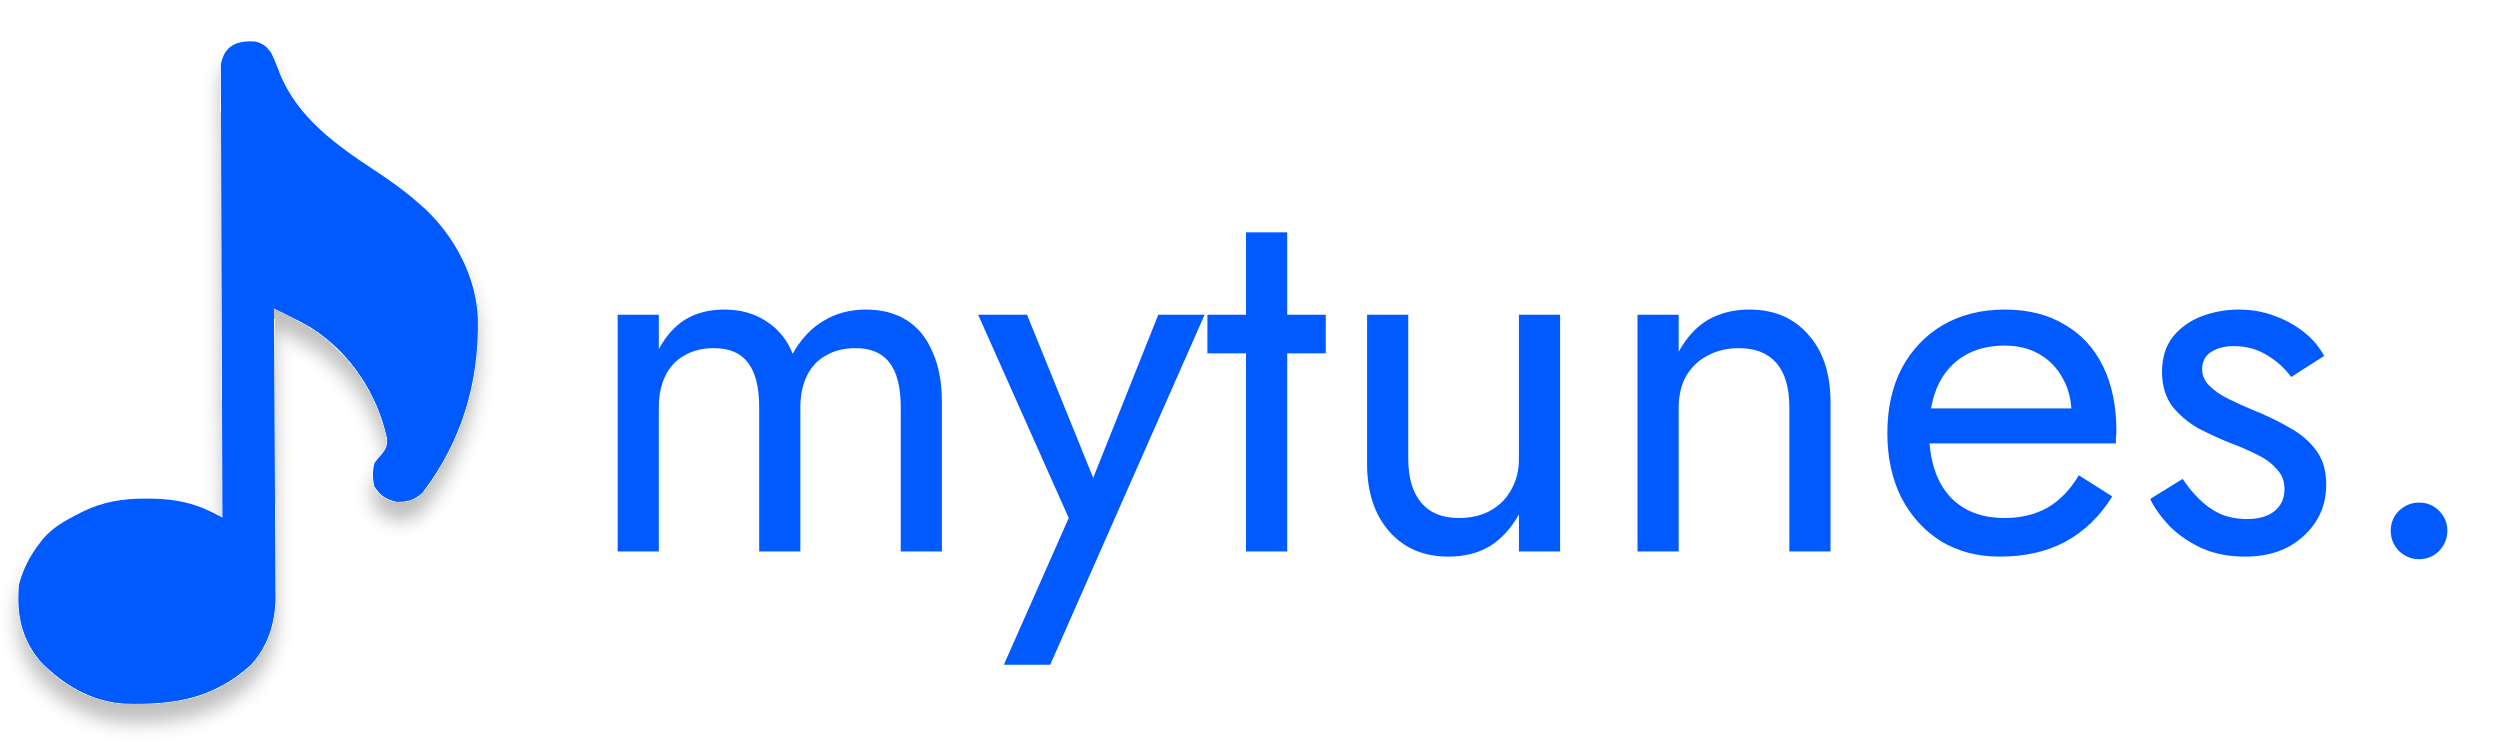
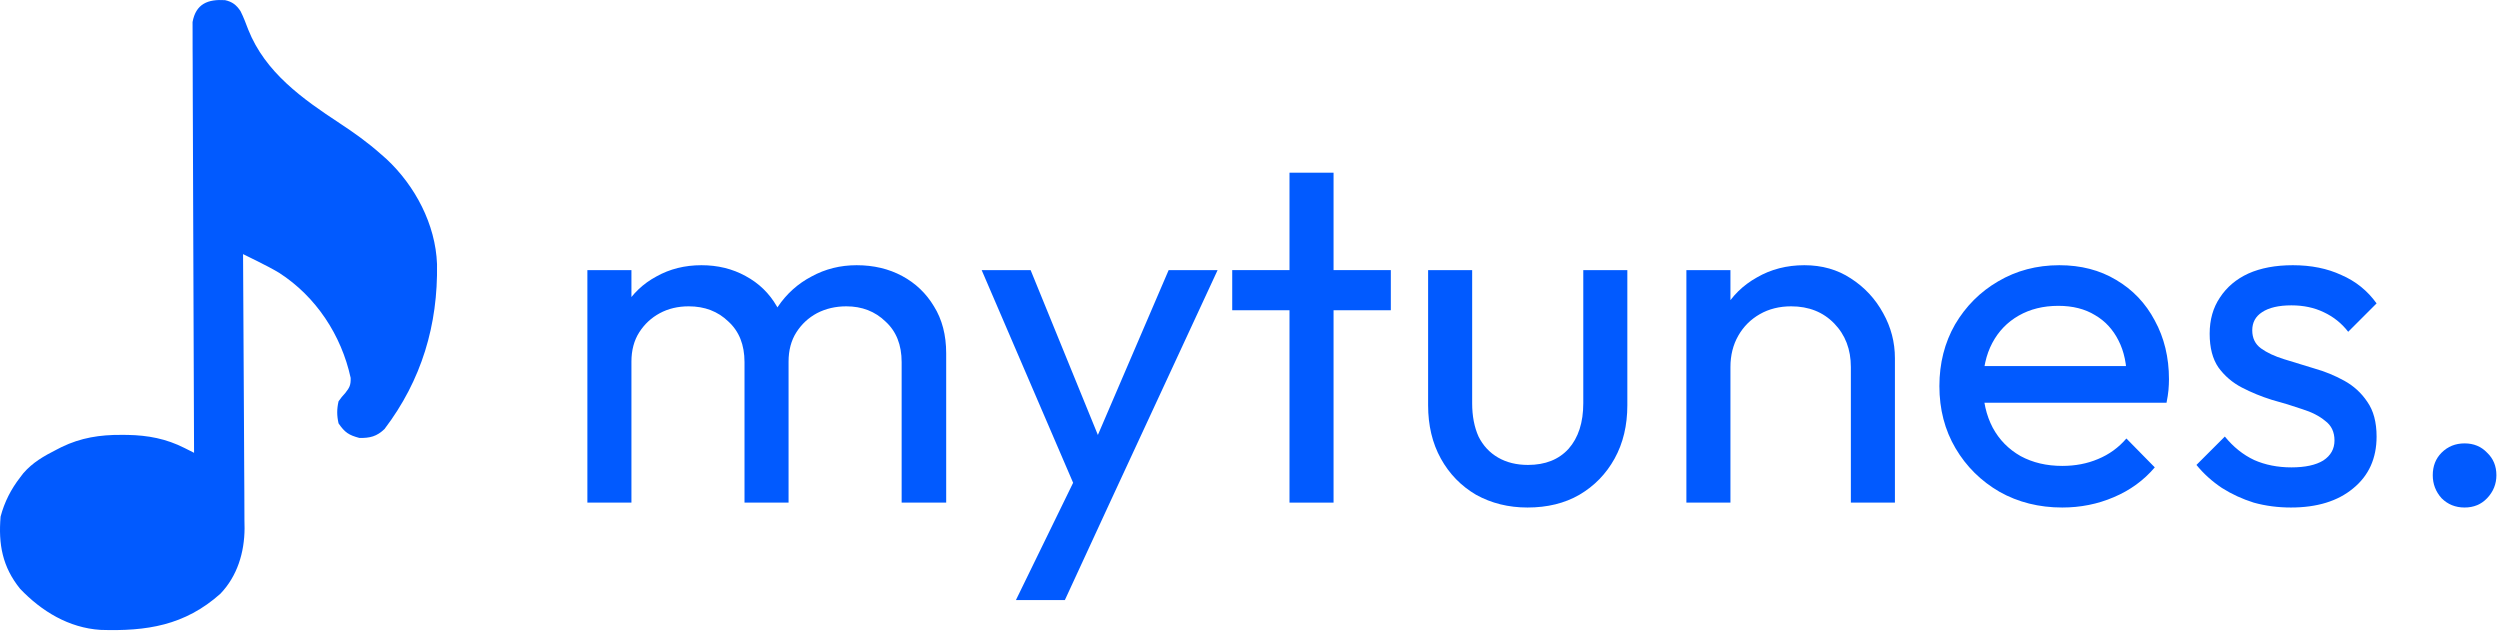
- <svg xmlns="http://www.w3.org/2000/svg" width="544" height="162" viewBox="0 0 544 162" fill="none">
-   <g filter="url(#filter0_d_2028_13828)">
-     <path d="M55.483 9.031C57.151 9.404 58.058 10.112 59.02 11.529C59.719 12.914 60.251 14.33 60.8 15.782C64.698 25.586 73.23 31.619 81.736 37.21C84.978 39.344 88.077 41.549 90.988 44.127C91.458 44.538 91.927 44.949 92.411 45.373C98.971 51.487 103.662 60.34 103.99 69.431C104.223 83.327 100.465 95.985 91.982 107.156C90.211 108.864 88.649 109.245 86.225 109.202C83.792 108.549 82.891 107.952 81.462 105.869C81.056 104.103 81.054 102.584 81.462 100.818C82.156 99.855 82.156 99.855 82.968 98.958C83.992 97.675 84.269 97.128 84.233 95.463C82.1 85.676 76.307 76.87 67.887 71.434C66.224 70.443 64.529 69.572 62.794 68.714C62.195 68.418 61.597 68.121 60.98 67.815C60.528 67.592 60.075 67.37 59.609 67.14C59.611 67.484 59.614 67.828 59.617 68.182C59.679 76.573 59.725 84.965 59.754 93.357C59.768 97.415 59.788 101.473 59.82 105.531C59.848 109.071 59.866 112.611 59.872 116.151C59.876 118.023 59.886 119.894 59.905 121.766C59.925 123.863 59.928 125.96 59.927 128.057C59.937 128.668 59.947 129.279 59.957 129.908C59.921 135.399 58.31 140.788 54.439 144.833C46.26 152.141 37.509 153.459 26.977 153.118C19.748 152.649 13.528 148.88 8.607 143.723C4.545 138.709 3.605 133.514 4.135 127.198C5.007 123.881 6.516 120.924 8.617 118.218C8.848 117.914 9.078 117.611 9.316 117.299C11.48 114.794 14.043 113.347 16.953 111.868C17.322 111.679 17.692 111.489 18.073 111.294C22.512 109.14 26.864 108.466 31.767 108.5C32.462 108.504 32.462 108.504 33.17 108.507C37.883 108.594 42.033 109.381 46.256 111.519C46.86 111.823 46.86 111.823 47.475 112.134C47.781 112.289 48.087 112.445 48.402 112.605C48.399 112.089 48.397 111.574 48.394 111.043C48.332 98.513 48.286 85.982 48.257 73.451C48.242 67.391 48.223 61.331 48.191 55.271C48.163 49.99 48.145 44.709 48.138 39.428C48.135 36.631 48.126 33.834 48.106 31.037C48.087 28.405 48.081 25.773 48.085 23.141C48.084 22.175 48.079 21.209 48.068 20.242C48.054 18.923 48.057 17.605 48.065 16.285C48.062 15.547 48.06 14.809 48.057 14.048C48.817 9.827 51.625 8.797 55.483 9.031Z" fill="#015AFF" />
-   </g>
-   <path d="M204.96 87.52V120H196V88.64C196 84.235 195.179 80.987 193.536 78.896C191.968 76.805 189.504 75.76 186.144 75.76C183.68 75.76 181.552 76.283 179.76 77.328C177.968 78.299 176.587 79.755 175.616 81.696C174.645 83.637 174.16 85.952 174.16 88.64V120H165.2V88.64C165.2 84.235 164.379 80.987 162.736 78.896C161.168 76.805 158.704 75.76 155.344 75.76C152.88 75.76 150.752 76.283 148.96 77.328C147.168 78.299 145.787 79.755 144.816 81.696C143.845 83.637 143.36 85.952 143.36 88.64V120H134.4V68.48H143.36V75.984C144.928 73.072 146.869 70.907 149.184 69.488C151.573 68.069 154.373 67.36 157.584 67.36C161.168 67.36 164.229 68.219 166.768 69.936C169.381 71.579 171.285 73.931 172.48 76.992C174.272 73.781 176.512 71.392 179.2 69.824C181.888 68.181 184.949 67.36 188.384 67.36C191.893 67.36 194.88 68.144 197.344 69.712C199.808 71.28 201.675 73.595 202.944 76.656C204.288 79.643 204.96 83.264 204.96 87.52ZM262.124 68.48L228.524 144.64H218.444L232.556 112.72L212.844 68.48H223.484L239.836 108.8L236.14 108.352L252.044 68.48H262.124ZM262.732 68.48H288.492V76.88H262.732V68.48ZM271.132 50.56H280.092V120H271.132V50.56ZM306.438 99.84C306.438 103.947 307.371 107.12 309.238 109.36C311.105 111.6 313.83 112.72 317.414 112.72C320.027 112.72 322.305 112.197 324.246 111.152C326.262 110.032 327.793 108.501 328.838 106.56C329.958 104.619 330.518 102.379 330.518 99.84V68.48H339.478V120H330.518V111.936C328.801 114.997 326.673 117.312 324.134 118.88C321.595 120.373 318.609 121.12 315.174 121.12C309.798 121.12 305.505 119.291 302.294 115.632C299.083 111.973 297.478 107.083 297.478 100.96V68.48H306.438V99.84ZM389.362 88.64C389.362 84.384 388.429 81.173 386.562 79.008C384.695 76.843 381.97 75.76 378.386 75.76C375.773 75.76 373.458 76.32 371.442 77.44C369.501 78.485 367.97 79.979 366.85 81.92C365.805 83.861 365.282 86.101 365.282 88.64V120H356.322V68.48H365.282V76.544C366.999 73.408 369.127 71.093 371.666 69.6C374.279 68.107 377.266 67.36 380.626 67.36C386.077 67.36 390.37 69.189 393.506 72.848C396.717 76.432 398.322 81.323 398.322 87.52V120H389.362V88.64ZM435.102 121.12C430.323 121.12 426.067 120 422.334 117.76C418.675 115.445 415.8 112.272 413.71 108.24C411.694 104.208 410.686 99.541 410.686 94.24C410.686 88.864 411.731 84.16 413.822 80.128C415.987 76.096 418.974 72.96 422.782 70.72C426.664 68.48 431.144 67.36 436.222 67.36C441.299 67.36 445.63 68.443 449.214 70.608C452.872 72.699 455.672 75.723 457.614 79.68C459.555 83.637 460.526 88.341 460.526 93.792C460.526 94.315 460.488 94.875 460.414 95.472C460.414 95.995 460.414 96.331 460.414 96.48H416.398V88.864H453.358L449.774 94.016C449.998 93.643 450.222 93.083 450.446 92.336C450.67 91.515 450.782 90.843 450.782 90.32C450.782 87.259 450.147 84.608 448.878 82.368C447.683 80.128 446.003 78.373 443.838 77.104C441.672 75.835 439.134 75.2 436.222 75.2C432.787 75.2 429.838 75.947 427.374 77.44C424.984 78.859 423.118 80.949 421.774 83.712C420.504 86.4 419.832 89.723 419.758 93.68C419.758 97.712 420.392 101.147 421.662 103.984C422.931 106.821 424.798 108.987 427.262 110.48C429.726 111.973 432.712 112.72 436.222 112.72C439.731 112.72 442.83 111.973 445.518 110.48C448.206 108.912 450.483 106.56 452.35 103.424L459.63 108.016C456.942 112.347 453.544 115.632 449.438 117.872C445.406 120.037 440.627 121.12 435.102 121.12ZM474.934 104.208C475.98 105.776 477.174 107.232 478.518 108.576C479.862 109.92 481.393 111.003 483.11 111.824C484.902 112.571 486.844 112.944 488.934 112.944C491.473 112.944 493.452 112.384 494.87 111.264C496.364 110.069 497.11 108.464 497.11 106.448C497.11 104.656 496.513 103.163 495.318 101.968C494.198 100.699 492.742 99.653 490.95 98.832C489.158 97.936 487.254 97.115 485.238 96.368C482.998 95.472 480.721 94.427 478.406 93.232C476.166 91.963 474.262 90.357 472.694 88.416C471.201 86.4 470.454 83.899 470.454 80.912C470.454 77.851 471.238 75.312 472.806 73.296C474.449 71.28 476.54 69.787 479.078 68.816C481.692 67.845 484.38 67.36 487.142 67.36C489.905 67.36 492.481 67.808 494.87 68.704C497.334 69.6 499.5 70.795 501.366 72.288C503.233 73.781 504.689 75.499 505.734 77.44L498.566 82.032C497.148 80.091 495.356 78.485 493.19 77.216C491.1 75.947 488.71 75.312 486.022 75.312C484.156 75.312 482.55 75.723 481.206 76.544C479.862 77.365 479.19 78.635 479.19 80.352C479.19 81.696 479.713 82.891 480.758 83.936C481.804 84.981 483.148 85.915 484.79 86.736C486.433 87.557 488.15 88.341 489.942 89.088C492.929 90.283 495.654 91.589 498.118 93.008C500.582 94.352 502.524 95.995 503.942 97.936C505.436 99.877 506.182 102.379 506.182 105.44C506.182 109.92 504.54 113.653 501.254 116.64C498.044 119.627 493.788 121.12 488.486 121.12C485.052 121.12 481.953 120.523 479.19 119.328C476.428 118.059 474.076 116.453 472.134 114.512C470.268 112.571 468.849 110.592 467.878 108.576L474.934 104.208ZM520.218 115.52C520.218 113.803 520.815 112.347 522.01 111.152C523.279 109.957 524.735 109.36 526.378 109.36C528.095 109.36 529.551 109.957 530.746 111.152C531.941 112.347 532.538 113.803 532.538 115.52C532.538 117.163 531.941 118.619 530.746 119.888C529.551 121.083 528.095 121.68 526.378 121.68C524.735 121.68 523.279 121.083 522.01 119.888C520.815 118.619 520.218 117.163 520.218 115.52Z" fill="#015AFF" />
-   <defs>
-     <filter id="filter0_d_2028_13828" x="0" y="9" width="108" height="152.167" filterUnits="userSpaceOnUse" color-interpolation-filters="sRGB">
-       <feFlood flood-opacity="0" result="BackgroundImageFix" />
-       <feColorMatrix in="SourceAlpha" type="matrix" values="0 0 0 0 0 0 0 0 0 0 0 0 0 0 0 0 0 0 127 0" result="hardAlpha" />
-       <feOffset dy="4" />
-       <feGaussianBlur stdDeviation="2" />
-       <feComposite in2="hardAlpha" operator="out" />
-       <feColorMatrix type="matrix" values="0 0 0 0 0 0 0 0 0 0 0 0 0 0 0 0 0 0 0.25 0" />
-       <feBlend mode="normal" in2="BackgroundImageFix" result="effect1_dropShadow_2028_13828" />
-       <feBlend mode="normal" in="SourceGraphic" in2="effect1_dropShadow_2028_13828" result="shape" />
-     </filter>
-   </defs>
+ <svg xmlns="http://www.w3.org/2000/svg" width="572" height="145" viewBox="0 0 572 145" fill="none">
+   <path d="M51.483 0.031C53.151 0.404 54.058 1.112 55.02 2.529C55.719 3.914 56.251 5.33 56.8 6.782C60.698 16.586 69.23 22.619 77.736 28.21C80.978 30.344 84.077 32.549 86.988 35.127C87.458 35.538 87.927 35.949 88.411 36.373C94.971 42.487 99.662 51.34 99.99 60.431C100.223 74.327 96.465 86.985 87.982 98.156C86.211 99.864 84.649 100.245 82.225 100.202C79.792 99.549 78.891 98.952 77.462 96.869C77.056 95.103 77.054 93.584 77.462 91.818C78.156 90.855 78.156 90.855 78.968 89.958C79.992 88.675 80.269 88.128 80.233 86.463C78.1 76.676 72.307 67.87 63.887 62.434C62.224 61.443 60.529 60.572 58.794 59.714C58.195 59.418 57.597 59.121 56.98 58.815C56.528 58.592 56.075 58.37 55.609 58.14C55.611 58.484 55.614 58.828 55.617 59.182C55.679 67.573 55.725 75.965 55.754 84.357C55.768 88.415 55.788 92.473 55.82 96.531C55.848 100.071 55.866 103.611 55.872 107.151C55.876 109.023 55.886 110.894 55.905 112.766C55.925 114.863 55.928 116.96 55.927 119.057C55.937 119.668 55.947 120.279 55.957 120.908C55.921 126.399 54.31 131.788 50.439 135.833C42.26 143.141 33.509 144.459 22.977 144.118C15.748 143.649 9.528 139.88 4.607 134.723C0.546 129.709 -0.395 124.514 0.135 118.198C1.007 114.881 2.516 111.924 4.617 109.218C4.848 108.914 5.078 108.611 5.316 108.299C7.48 105.794 10.043 104.347 12.953 102.868C13.322 102.679 13.692 102.489 14.073 102.294C18.512 100.14 22.864 99.466 27.767 99.5C28.462 99.504 28.462 99.504 29.17 99.507C33.883 99.594 38.033 100.381 42.256 102.519C42.86 102.823 42.86 102.823 43.475 103.134C43.781 103.289 44.087 103.445 44.402 103.605C44.399 103.089 44.397 102.574 44.394 102.043C44.332 89.513 44.286 76.982 44.257 64.451C44.242 58.391 44.223 52.331 44.191 46.271C44.163 40.99 44.145 35.709 44.138 30.428C44.135 27.631 44.126 24.834 44.106 22.037C44.087 19.405 44.081 16.773 44.085 14.141C44.084 13.175 44.079 12.209 44.068 11.242C44.054 9.923 44.057 8.605 44.065 7.285C44.062 6.547 44.06 5.809 44.057 5.048C44.817 0.827 47.625 -0.203 51.483 0.031Z" fill="#015AFF" />
+   <path d="M134.392 115V61.8H144.472V115H134.392ZM170.344 115V82.856C170.344 78.899 169.112 75.8 166.648 73.56C164.259 71.245 161.235 70.088 157.576 70.088C155.112 70.088 152.909 70.611 150.968 71.656C149.027 72.701 147.459 74.157 146.264 76.024C145.069 77.891 144.472 80.131 144.472 82.744L140.328 80.728C140.328 76.696 141.187 73.187 142.904 70.2C144.696 67.213 147.123 64.899 150.184 63.256C153.245 61.539 156.68 60.68 160.488 60.68C164.221 60.68 167.581 61.501 170.568 63.144C173.629 64.787 176.019 67.101 177.736 70.088C179.528 73.075 180.424 76.621 180.424 80.728V115H170.344ZM206.296 115V82.856C206.296 78.899 205.064 75.8 202.6 73.56C200.211 71.245 197.224 70.088 193.64 70.088C191.176 70.088 188.936 70.611 186.92 71.656C184.979 72.701 183.411 74.157 182.216 76.024C181.021 77.891 180.424 80.131 180.424 82.744L174.712 80.728C174.936 76.621 176.019 73.112 177.96 70.2C179.976 67.213 182.552 64.899 185.688 63.256C188.824 61.539 192.259 60.68 195.992 60.68C199.875 60.68 203.347 61.501 206.408 63.144C209.469 64.787 211.896 67.101 213.688 70.088C215.555 73.075 216.488 76.659 216.488 80.84V115H206.296Z" fill="#015AFF" />
+   <path d="M247.676 115.448L224.605 61.8H235.805L252.941 103.8H249.357L267.388 61.8H278.589L253.725 115.448H247.676ZM232.445 137.288L248.124 105.144L253.725 115.448L243.645 137.288H232.445Z" fill="#015AFF" />
+   <path d="M295.037 115V39.512H305.117V115H295.037ZM281.933 70.984V61.8H318.221V70.984H281.933Z" fill="#015AFF" />
+   <path d="M349.487 116.12C345.156 116.12 341.236 115.149 337.727 113.208C334.292 111.192 331.604 108.429 329.663 104.92C327.722 101.411 326.751 97.341 326.751 92.712V61.8H336.831V92.264C336.831 95.176 337.316 97.715 338.287 99.88C339.332 101.971 340.826 103.576 342.767 104.696C344.708 105.816 346.986 106.376 349.599 106.376C353.556 106.376 356.655 105.144 358.895 102.68C361.135 100.141 362.255 96.669 362.255 92.264V61.8H372.335V92.712C372.335 97.341 371.364 101.411 369.423 104.92C367.482 108.429 364.794 111.192 361.359 113.208C357.999 115.149 354.042 116.12 349.487 116.12Z" fill="#015AFF" />
+   <path d="M423.477 115V83.976C423.477 79.944 422.208 76.621 419.669 74.008C417.13 71.395 413.845 70.088 409.813 70.088C407.125 70.088 404.736 70.685 402.645 71.88C400.554 73.075 398.912 74.717 397.717 76.808C396.522 78.899 395.925 81.288 395.925 83.976L391.781 81.624C391.781 77.592 392.677 74.008 394.469 70.872C396.261 67.736 398.762 65.272 401.973 63.48C405.184 61.613 408.805 60.68 412.837 60.68C416.869 60.68 420.416 61.688 423.477 63.704C426.613 65.72 429.077 68.371 430.869 71.656C432.661 74.867 433.557 78.301 433.557 81.96V115H423.477ZM385.845 115V61.8H395.925V115H385.845Z" fill="#015AFF" />
+   <path d="M471.845 116.12C466.543 116.12 461.765 114.925 457.509 112.536C453.253 110.072 449.892 106.749 447.428 102.568C444.964 98.387 443.733 93.645 443.733 88.344C443.733 83.117 444.927 78.413 447.316 74.232C449.78 70.051 453.066 66.765 457.172 64.376C461.354 61.912 466.02 60.68 471.172 60.68C476.1 60.68 480.431 61.8 484.164 64.04C487.972 66.28 490.922 69.379 493.013 73.336C495.178 77.293 496.26 81.773 496.26 86.776C496.26 87.523 496.223 88.344 496.148 89.24C496.074 90.061 495.925 91.032 495.701 92.152H450.789V83.752H490.324L486.629 87C486.629 83.416 485.994 80.392 484.725 77.928C483.455 75.389 481.663 73.448 479.349 72.104C477.034 70.685 474.234 69.976 470.949 69.976C467.514 69.976 464.49 70.723 461.876 72.216C459.263 73.709 457.247 75.8 455.828 78.488C454.41 81.176 453.701 84.349 453.701 88.008C453.701 91.741 454.447 95.027 455.94 97.864C457.434 100.627 459.562 102.792 462.324 104.36C465.087 105.853 468.261 106.6 471.845 106.6C474.831 106.6 477.557 106.077 480.021 105.032C482.559 103.987 484.725 102.419 486.517 100.328L493.013 106.936C490.474 109.923 487.338 112.2 483.604 113.768C479.946 115.336 476.026 116.12 471.845 116.12Z" fill="#015AFF" />
+   <path d="M524.163 116.12C521.177 116.12 518.339 115.747 515.651 115C513.038 114.179 510.611 113.059 508.371 111.64C506.131 110.147 504.19 108.392 502.547 106.376L509.043 99.88C510.985 102.269 513.225 104.061 515.763 105.256C518.302 106.376 521.139 106.936 524.275 106.936C527.411 106.936 529.838 106.413 531.555 105.368C533.273 104.248 534.131 102.717 534.131 100.776C534.131 98.835 533.422 97.341 532.003 96.296C530.659 95.176 528.905 94.28 526.739 93.608C524.574 92.861 522.259 92.152 519.795 91.48C517.406 90.733 515.129 89.8 512.963 88.68C510.798 87.56 509.006 86.029 507.587 84.088C506.243 82.147 505.571 79.571 505.571 76.36C505.571 73.149 506.355 70.387 507.923 68.072C509.491 65.683 511.657 63.853 514.419 62.584C517.257 61.315 520.654 60.68 524.611 60.68C528.793 60.68 532.489 61.427 535.699 62.92C538.985 64.339 541.673 66.504 543.763 69.416L537.267 75.912C535.774 73.971 533.907 72.477 531.667 71.432C529.502 70.387 527.038 69.864 524.275 69.864C521.363 69.864 519.123 70.387 517.555 71.432C516.062 72.403 515.315 73.784 515.315 75.576C515.315 77.368 515.987 78.749 517.331 79.72C518.675 80.691 520.43 81.512 522.595 82.184C524.835 82.856 527.15 83.565 529.539 84.312C531.929 84.984 534.206 85.917 536.371 87.112C538.537 88.307 540.291 89.912 541.635 91.928C543.054 93.944 543.763 96.595 543.763 99.88C543.763 104.883 541.971 108.84 538.387 111.752C534.878 114.664 530.137 116.12 524.163 116.12Z" fill="#015AFF" />
+   <path d="M563.896 116.12C561.806 116.12 560.051 115.411 558.632 113.992C557.288 112.499 556.616 110.744 556.616 108.728C556.616 106.637 557.288 104.92 558.632 103.576C560.051 102.157 561.806 101.448 563.896 101.448C565.987 101.448 567.704 102.157 569.048 103.576C570.467 104.92 571.176 106.637 571.176 108.728C571.176 110.744 570.467 112.499 569.048 113.992C567.704 115.411 565.987 116.12 563.896 116.12Z" fill="#015AFF" />
</svg>
